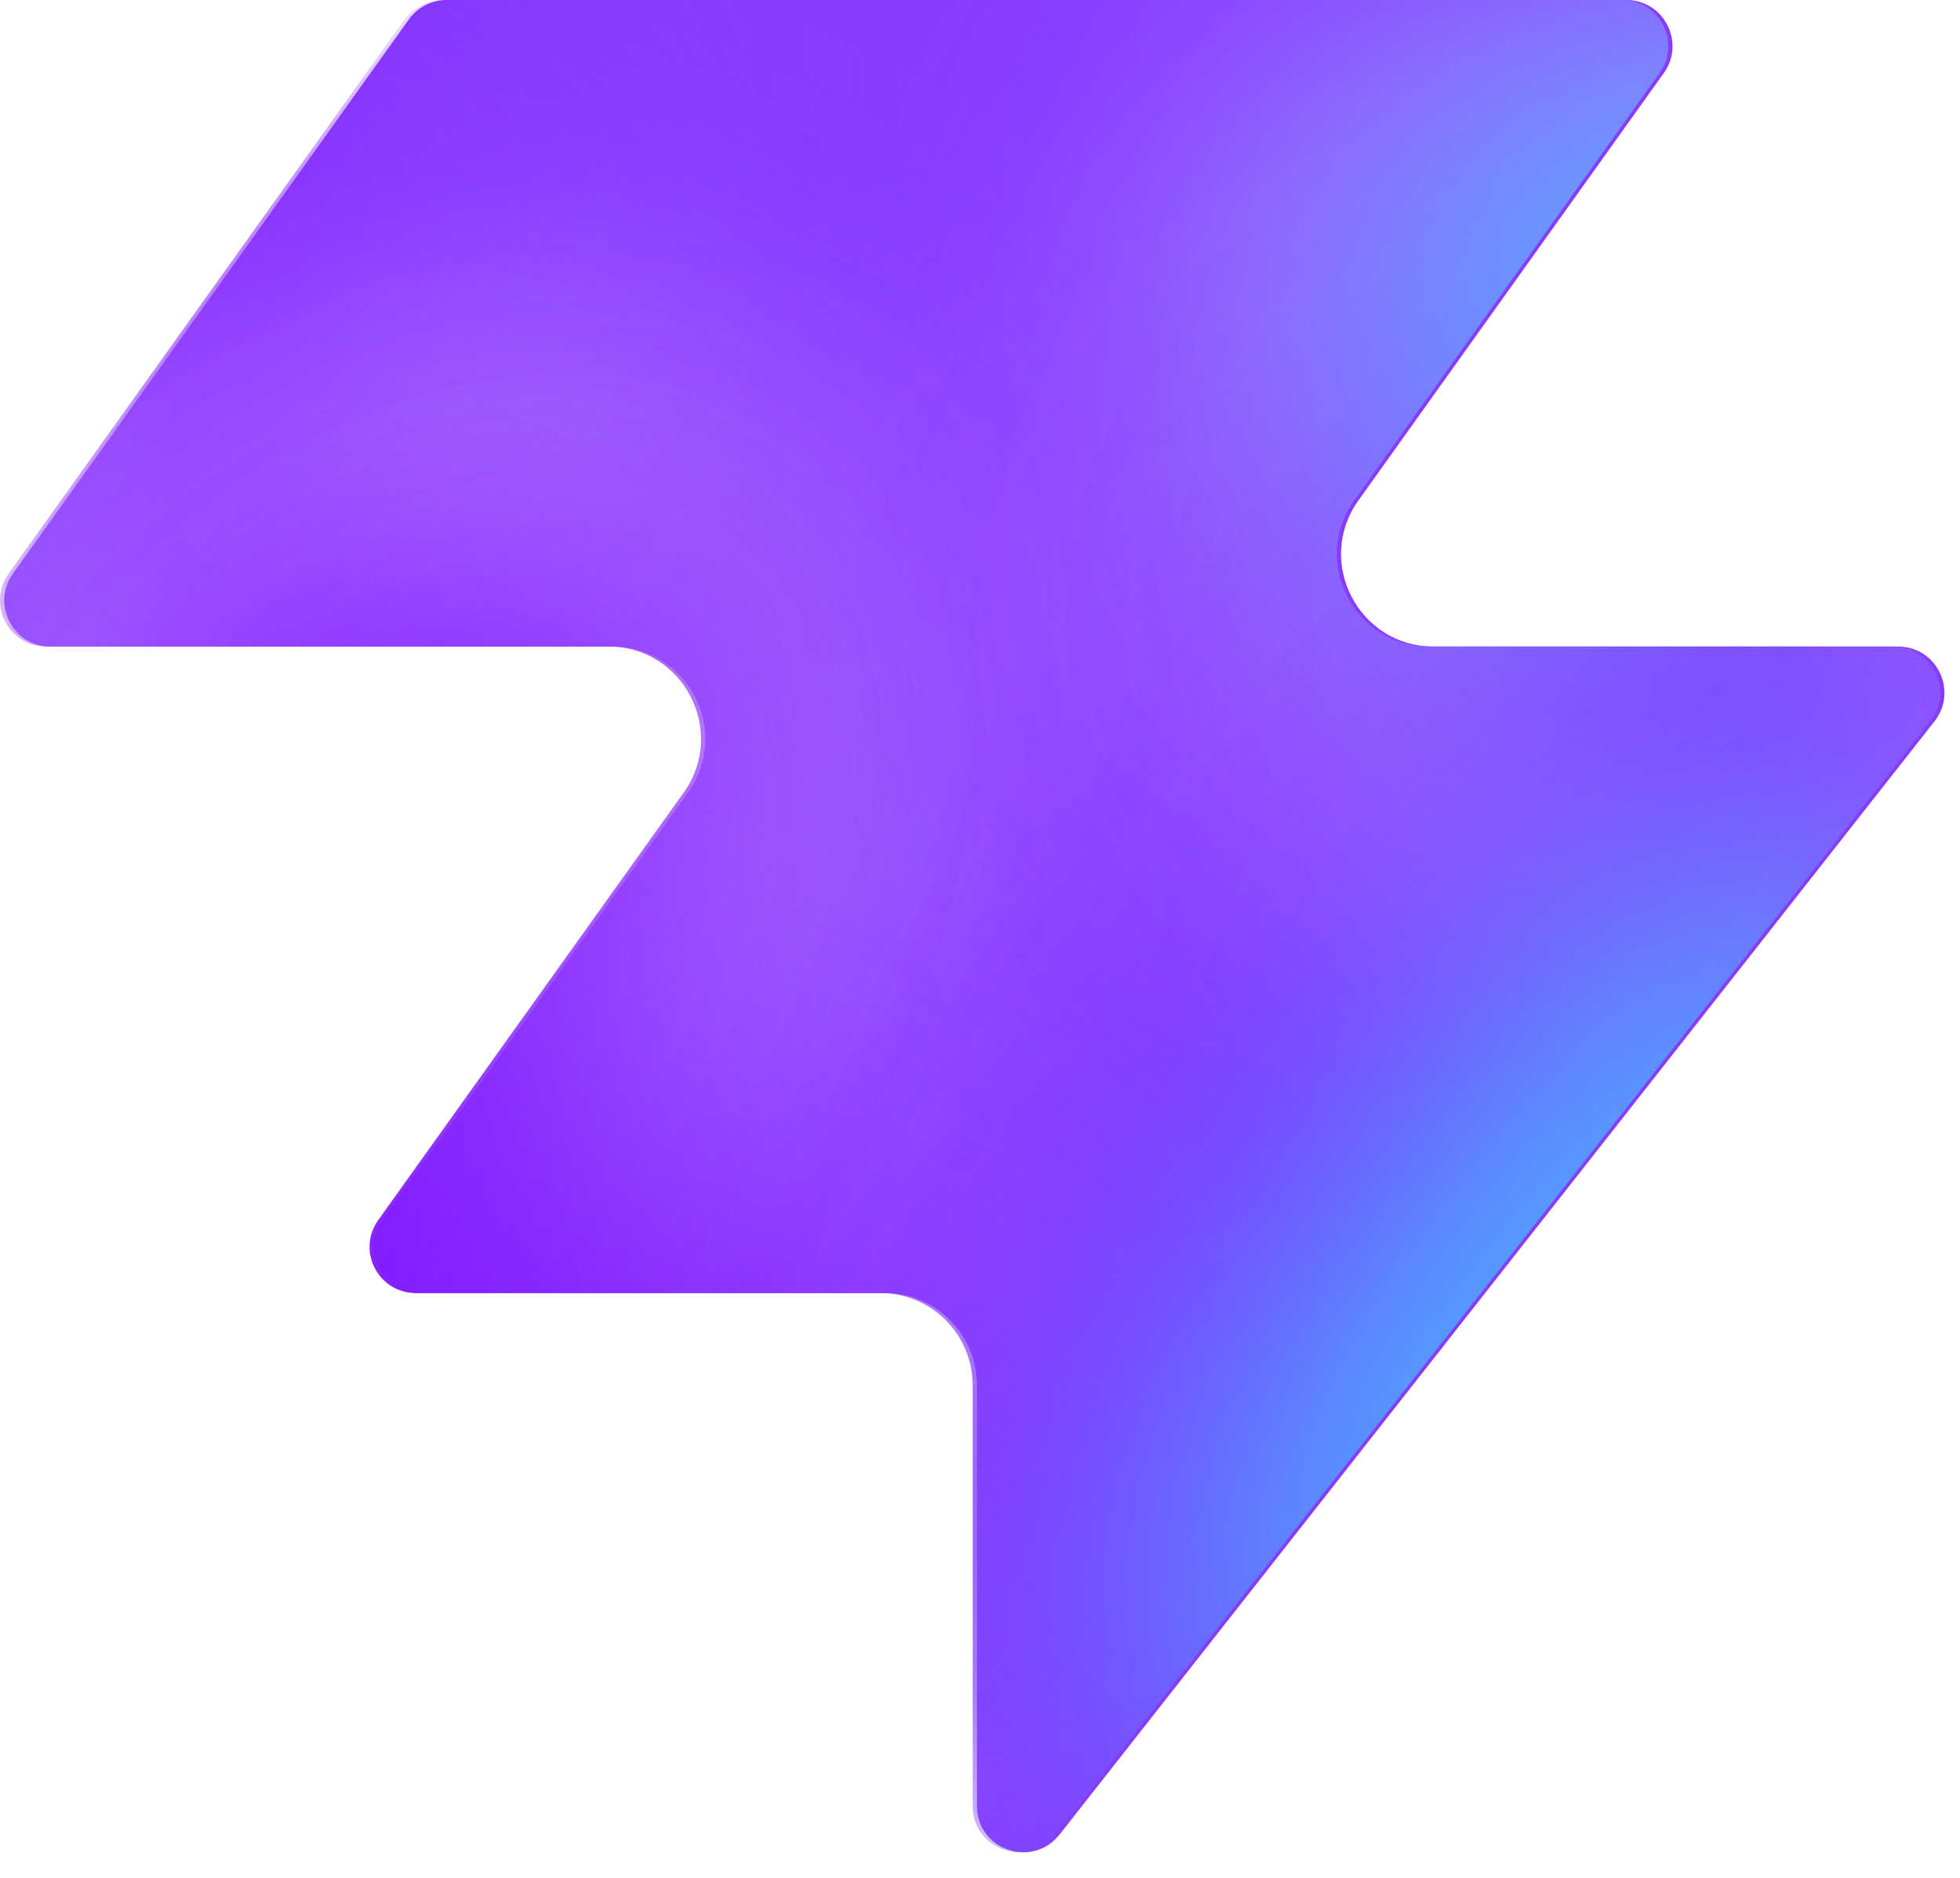
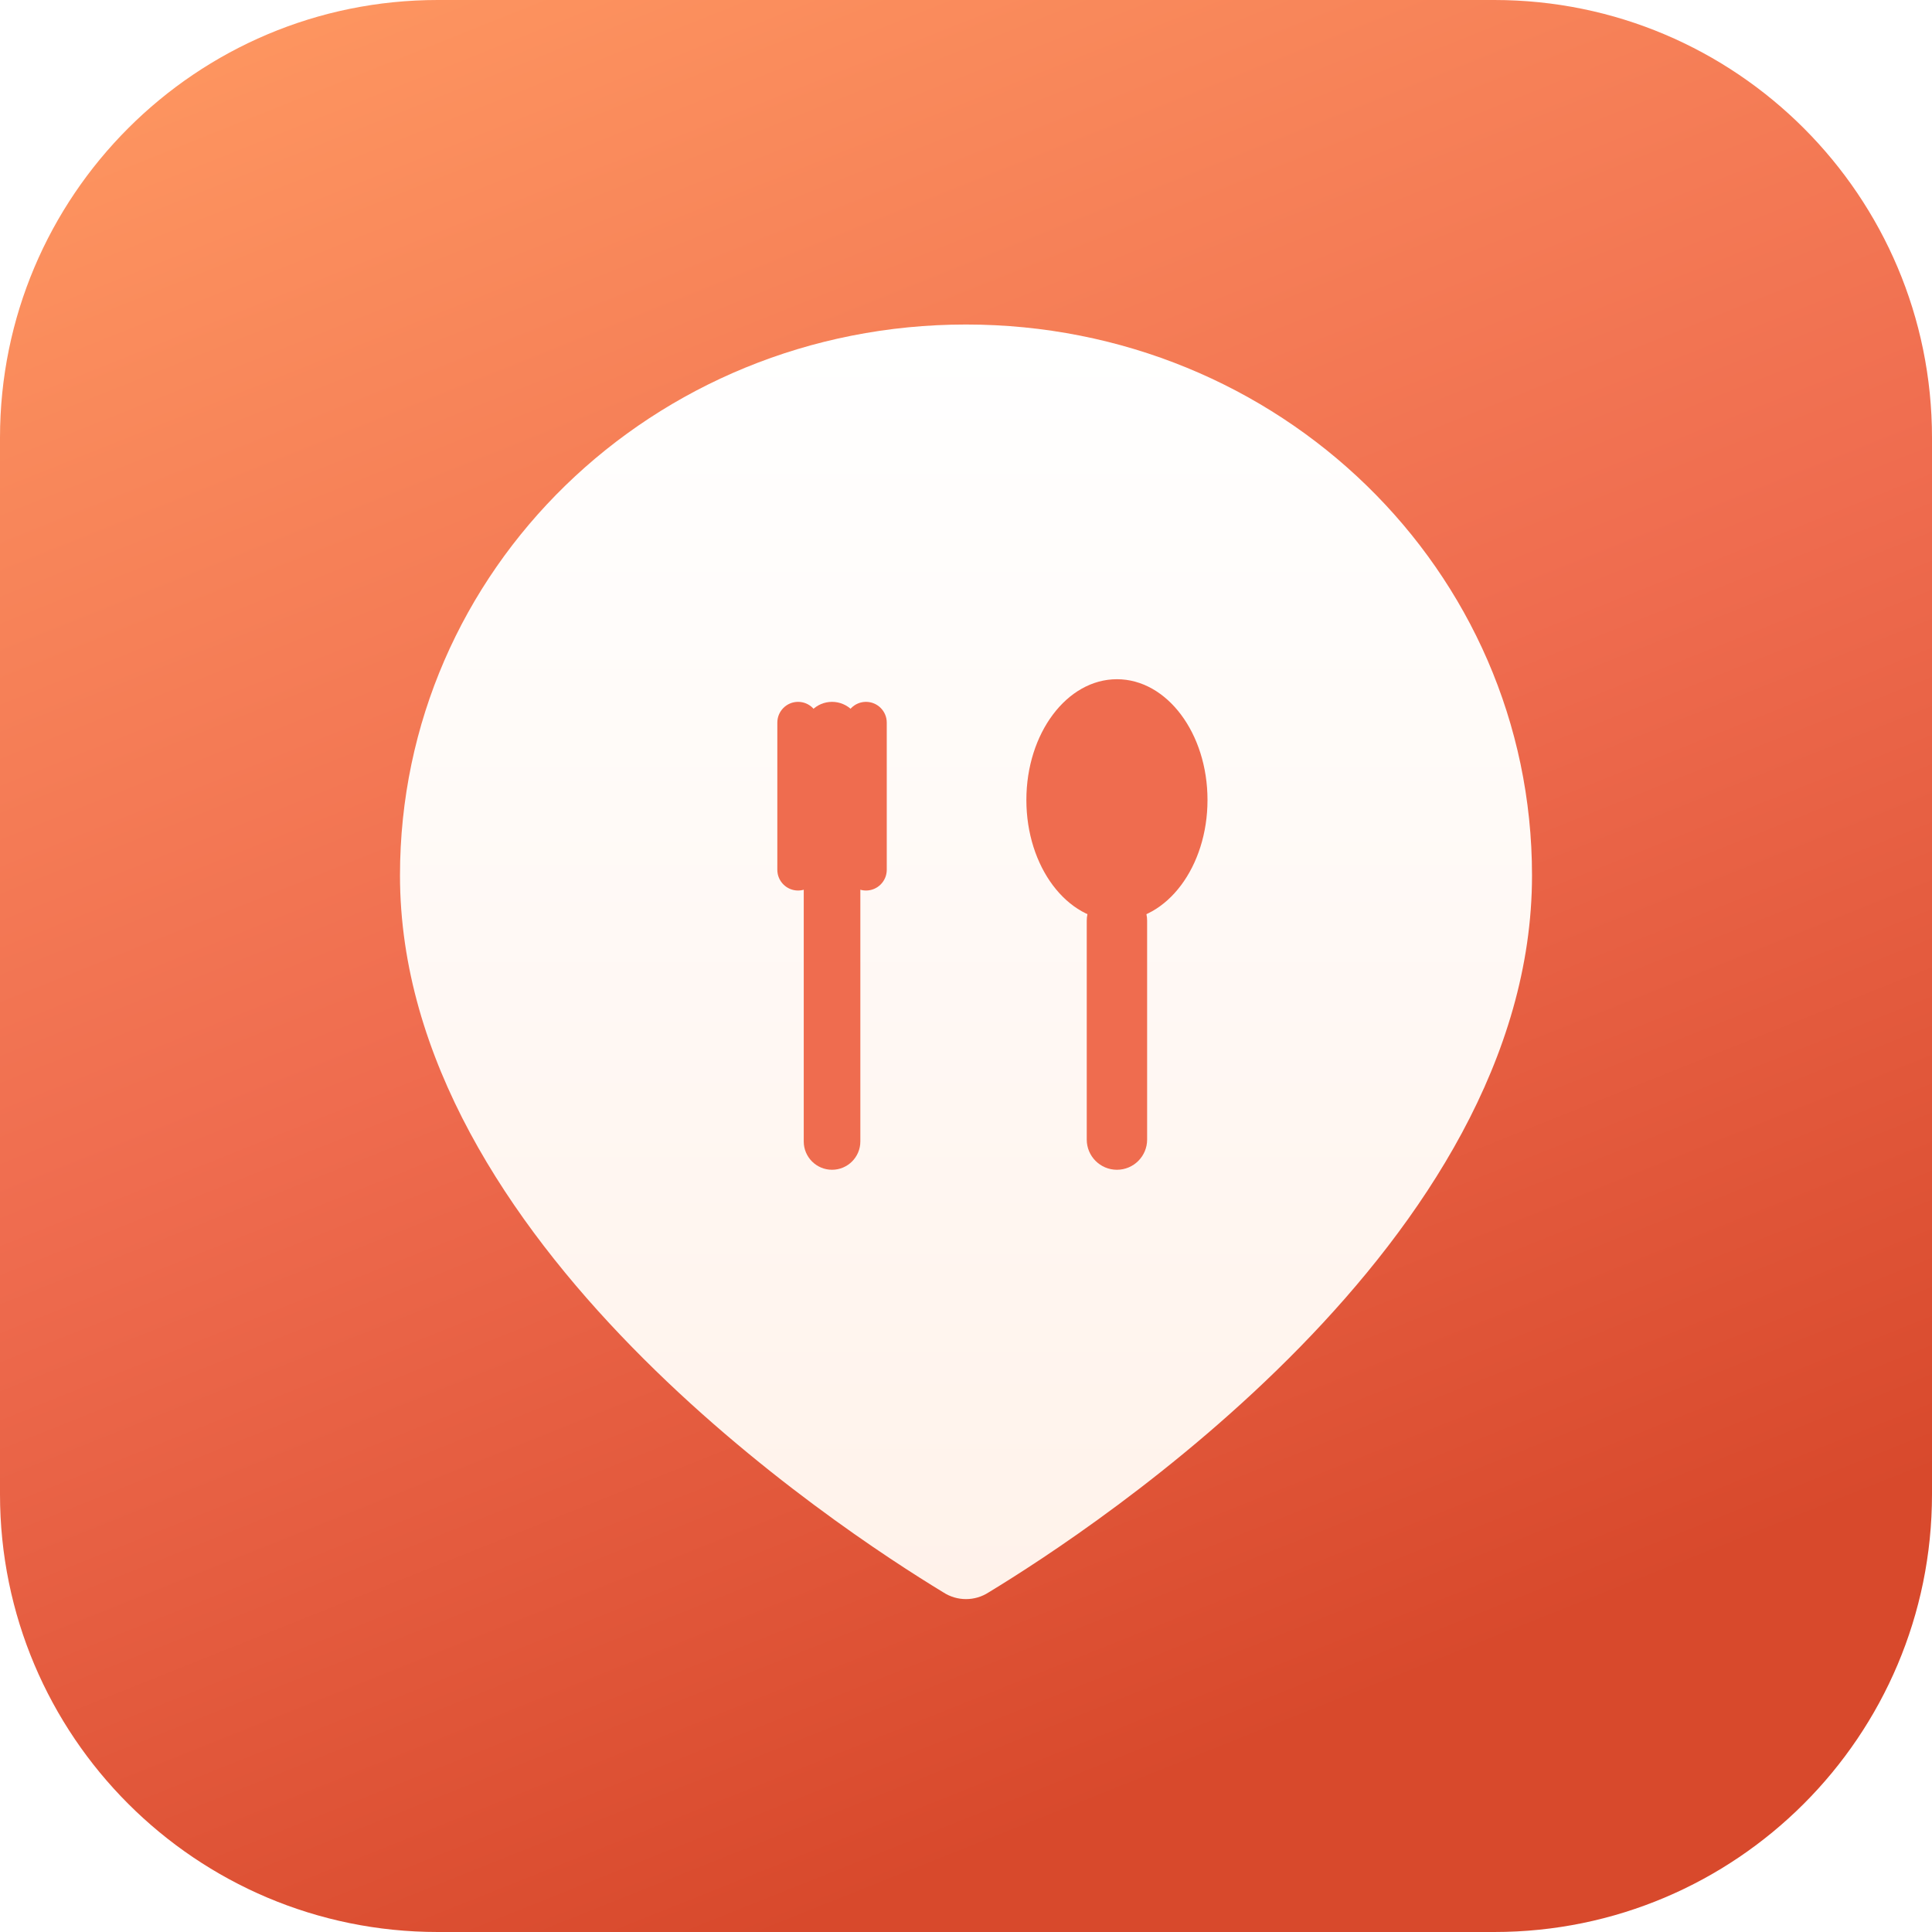
- <svg xmlns="http://www.w3.org/2000/svg" width="48" height="46" fill="none" viewBox="0 0 48 46">
-   <path fill="#863bff" d="M25.946 44.938c-.664.845-2.021.375-2.021-.698V33.937a2.26 2.26 0 0 0-2.262-2.262H10.287c-.92 0-1.456-1.04-.92-1.788l7.48-10.471c1.07-1.497 0-3.578-1.842-3.578H1.237c-.92 0-1.456-1.04-.92-1.788L10.013.474c.214-.297.556-.474.92-.474h28.894c.92 0 1.456 1.04.92 1.788l-7.48 10.471c-1.07 1.498 0 3.579 1.842 3.579h11.377c.943 0 1.473 1.088.89 1.83L25.947 44.94z" style="fill:#863bff;fill:color(display-p3 .525 .23 1);fill-opacity:1" />
-   <mask id="a" width="48" height="46" x="0" y="0" maskUnits="userSpaceOnUse" style="mask-type:alpha">
-     <path fill="#000" d="M25.842 44.938c-.664.844-2.021.375-2.021-.698V33.937a2.26 2.26 0 0 0-2.262-2.262H10.183c-.92 0-1.456-1.04-.92-1.788l7.48-10.471c1.07-1.498 0-3.579-1.842-3.579H1.133c-.92 0-1.456-1.04-.92-1.787L9.91.473c.214-.297.556-.474.92-.474h28.894c.92 0 1.456 1.04.92 1.788l-7.48 10.471c-1.07 1.498 0 3.578 1.842 3.578h11.377c.943 0 1.473 1.088.89 1.832L25.843 44.94z" style="fill:#000;fill-opacity:1" />
-   </mask>
-   <g mask="url(#a)">
-     <g filter="url(#b)">
-       <ellipse cx="5.508" cy="14.704" fill="#ede6ff" rx="5.508" ry="14.704" style="fill:#ede6ff;fill:color(display-p3 .927 .903 1);fill-opacity:1" transform="matrix(.00324 1 1 -.00324 -4.47 31.516)" />
-     </g>
-     <g filter="url(#c)">
-       <ellipse cx="10.399" cy="29.851" fill="#ede6ff" rx="10.399" ry="29.851" style="fill:#ede6ff;fill:color(display-p3 .927 .903 1);fill-opacity:1" transform="matrix(.00324 1 1 -.00324 -39.328 7.883)" />
-     </g>
-     <g filter="url(#d)">
-       <ellipse cx="5.508" cy="30.487" fill="#7e14ff" rx="5.508" ry="30.487" style="fill:#7e14ff;fill:color(display-p3 .492 .077 1);fill-opacity:1" transform="rotate(89.814 -25.913 -14.639)scale(1 -1)" />
-     </g>
-     <g filter="url(#e)">
-       <ellipse cx="5.508" cy="30.599" fill="#7e14ff" rx="5.508" ry="30.599" style="fill:#7e14ff;fill:color(display-p3 .492 .077 1);fill-opacity:1" transform="rotate(89.814 -32.644 -3.334)scale(1 -1)" />
-     </g>
-     <g filter="url(#f)">
-       <ellipse cx="5.508" cy="30.599" fill="#7e14ff" rx="5.508" ry="30.599" style="fill:#7e14ff;fill:color(display-p3 .492 .077 1);fill-opacity:1" transform="matrix(.00324 1 1 -.00324 -34.34 30.47)" />
-     </g>
-     <g filter="url(#g)">
-       <ellipse cx="14.072" cy="22.078" fill="#ede6ff" rx="14.072" ry="22.078" style="fill:#ede6ff;fill:color(display-p3 .927 .903 1);fill-opacity:1" transform="rotate(93.35 24.506 48.493)scale(-1 1)" />
-     </g>
-     <g filter="url(#h)">
-       <ellipse cx="3.47" cy="21.501" fill="#7e14ff" rx="3.47" ry="21.501" style="fill:#7e14ff;fill:color(display-p3 .492 .077 1);fill-opacity:1" transform="rotate(89.009 28.708 47.59)scale(-1 1)" />
-     </g>
-     <g filter="url(#i)">
-       <ellipse cx="3.47" cy="21.501" fill="#7e14ff" rx="3.47" ry="21.501" style="fill:#7e14ff;fill:color(display-p3 .492 .077 1);fill-opacity:1" transform="rotate(89.009 28.708 47.59)scale(-1 1)" />
-     </g>
-     <g filter="url(#j)">
-       <ellipse cx=".387" cy="8.972" fill="#7e14ff" rx="4.407" ry="29.108" style="fill:#7e14ff;fill:color(display-p3 .492 .077 1);fill-opacity:1" transform="rotate(39.51 .387 8.972)" />
-     </g>
-     <g filter="url(#k)">
-       <ellipse cx="47.523" cy="-6.092" fill="#7e14ff" rx="4.407" ry="29.108" style="fill:#7e14ff;fill:color(display-p3 .492 .077 1);fill-opacity:1" transform="rotate(37.892 47.523 -6.092)" />
-     </g>
-     <g filter="url(#l)">
-       <ellipse cx="41.412" cy="6.333" fill="#47bfff" rx="5.971" ry="9.665" style="fill:#47bfff;fill:color(display-p3 .28 .748 1);fill-opacity:1" transform="rotate(37.892 41.412 6.333)" />
-     </g>
-     <g filter="url(#m)">
-       <ellipse cx="-1.879" cy="38.332" fill="#7e14ff" rx="4.407" ry="29.108" style="fill:#7e14ff;fill:color(display-p3 .492 .077 1);fill-opacity:1" transform="rotate(37.892 -1.88 38.332)" />
-     </g>
-     <g filter="url(#n)">
-       <ellipse cx="-1.879" cy="38.332" fill="#7e14ff" rx="4.407" ry="29.108" style="fill:#7e14ff;fill:color(display-p3 .492 .077 1);fill-opacity:1" transform="rotate(37.892 -1.88 38.332)" />
-     </g>
-     <g filter="url(#o)">
-       <ellipse cx="35.651" cy="29.907" fill="#7e14ff" rx="4.407" ry="29.108" style="fill:#7e14ff;fill:color(display-p3 .492 .077 1);fill-opacity:1" transform="rotate(37.892 35.651 29.907)" />
-     </g>
-     <g filter="url(#p)">
-       <ellipse cx="38.418" cy="32.4" fill="#47bfff" rx="5.971" ry="15.297" style="fill:#47bfff;fill:color(display-p3 .28 .748 1);fill-opacity:1" transform="rotate(37.892 38.418 32.4)" />
-     </g>
+ <svg xmlns="http://www.w3.org/2000/svg" viewBox="0 0 512 512">
+   <defs>
+     <linearGradient id="bg" x1="0" y1="0" x2="0.4" y2="1">
+       <stop offset="0" stop-color="#ff9a62" />
+       <stop offset="0.55" stop-color="#ef6c4f" />
+       <stop offset="1" stop-color="#d8492c" />
+     </linearGradient>
+     <linearGradient id="pin" x1="0" y1="0" x2="0" y2="1">
+       <stop offset="0" stop-color="#ffffff" />
+       <stop offset="1" stop-color="#fff2ea" />
+     </linearGradient>
+   </defs>
+   <rect width="512" height="512" rx="116" fill="url(#bg)" />
+   <path d="M256 86c-83 0-150 65-150 146 0 97 116 173 144 190a11 11 0 0 0 12 0c28-17 144-93 144-190 0-81-67-146-150-146z" fill="url(#pin)" />
+   <g fill="#ef6c4f">
+     <rect x="206" y="186" width="11" height="50" rx="5.5" />
+     <rect x="224" y="186" width="11" height="50" rx="5.5" />
+     <rect x="213" y="186" width="15" height="124" rx="7.5" />
  </g>
-   <defs>
-     <filter id="b" width="60.045" height="41.654" x="-19.77" y="16.149" color-interpolation-filters="sRGB" filterUnits="userSpaceOnUse">
-       <feFlood flood-opacity="0" result="BackgroundImageFix" />
-       <feBlend in="SourceGraphic" in2="BackgroundImageFix" result="shape" />
-       <feGaussianBlur result="effect1_foregroundBlur_2002_17158" stdDeviation="7.659" />
-     </filter>
-     <filter id="c" width="90.34" height="51.437" x="-54.613" y="-7.533" color-interpolation-filters="sRGB" filterUnits="userSpaceOnUse">
-       <feFlood flood-opacity="0" result="BackgroundImageFix" />
-       <feBlend in="SourceGraphic" in2="BackgroundImageFix" result="shape" />
-       <feGaussianBlur result="effect1_foregroundBlur_2002_17158" stdDeviation="7.659" />
-     </filter>
-     <filter id="d" width="79.355" height="29.4" x="-49.64" y="2.03" color-interpolation-filters="sRGB" filterUnits="userSpaceOnUse">
-       <feFlood flood-opacity="0" result="BackgroundImageFix" />
-       <feBlend in="SourceGraphic" in2="BackgroundImageFix" result="shape" />
-       <feGaussianBlur result="effect1_foregroundBlur_2002_17158" stdDeviation="4.596" />
-     </filter>
-     <filter id="e" width="79.579" height="29.4" x="-45.045" y="20.029" color-interpolation-filters="sRGB" filterUnits="userSpaceOnUse">
-       <feFlood flood-opacity="0" result="BackgroundImageFix" />
-       <feBlend in="SourceGraphic" in2="BackgroundImageFix" result="shape" />
-       <feGaussianBlur result="effect1_foregroundBlur_2002_17158" stdDeviation="4.596" />
-     </filter>
-     <filter id="f" width="79.579" height="29.4" x="-43.513" y="21.178" color-interpolation-filters="sRGB" filterUnits="userSpaceOnUse">
-       <feFlood flood-opacity="0" result="BackgroundImageFix" />
-       <feBlend in="SourceGraphic" in2="BackgroundImageFix" result="shape" />
-       <feGaussianBlur result="effect1_foregroundBlur_2002_17158" stdDeviation="4.596" />
-     </filter>
-     <filter id="g" width="74.749" height="58.852" x="15.756" y="-17.901" color-interpolation-filters="sRGB" filterUnits="userSpaceOnUse">
-       <feFlood flood-opacity="0" result="BackgroundImageFix" />
-       <feBlend in="SourceGraphic" in2="BackgroundImageFix" result="shape" />
-       <feGaussianBlur result="effect1_foregroundBlur_2002_17158" stdDeviation="7.659" />
-     </filter>
-     <filter id="h" width="61.377" height="25.362" x="23.548" y="2.284" color-interpolation-filters="sRGB" filterUnits="userSpaceOnUse">
-       <feFlood flood-opacity="0" result="BackgroundImageFix" />
-       <feBlend in="SourceGraphic" in2="BackgroundImageFix" result="shape" />
-       <feGaussianBlur result="effect1_foregroundBlur_2002_17158" stdDeviation="4.596" />
-     </filter>
-     <filter id="i" width="61.377" height="25.362" x="23.548" y="2.284" color-interpolation-filters="sRGB" filterUnits="userSpaceOnUse">
-       <feFlood flood-opacity="0" result="BackgroundImageFix" />
-       <feBlend in="SourceGraphic" in2="BackgroundImageFix" result="shape" />
-       <feGaussianBlur result="effect1_foregroundBlur_2002_17158" stdDeviation="4.596" />
-     </filter>
-     <filter id="j" width="56.045" height="63.649" x="-27.636" y="-22.853" color-interpolation-filters="sRGB" filterUnits="userSpaceOnUse">
-       <feFlood flood-opacity="0" result="BackgroundImageFix" />
-       <feBlend in="SourceGraphic" in2="BackgroundImageFix" result="shape" />
-       <feGaussianBlur result="effect1_foregroundBlur_2002_17158" stdDeviation="4.596" />
-     </filter>
-     <filter id="k" width="54.814" height="64.646" x="20.116" y="-38.415" color-interpolation-filters="sRGB" filterUnits="userSpaceOnUse">
-       <feFlood flood-opacity="0" result="BackgroundImageFix" />
-       <feBlend in="SourceGraphic" in2="BackgroundImageFix" result="shape" />
-       <feGaussianBlur result="effect1_foregroundBlur_2002_17158" stdDeviation="4.596" />
-     </filter>
-     <filter id="l" width="33.541" height="35.313" x="24.641" y="-11.323" color-interpolation-filters="sRGB" filterUnits="userSpaceOnUse">
-       <feFlood flood-opacity="0" result="BackgroundImageFix" />
-       <feBlend in="SourceGraphic" in2="BackgroundImageFix" result="shape" />
-       <feGaussianBlur result="effect1_foregroundBlur_2002_17158" stdDeviation="4.596" />
-     </filter>
-     <filter id="m" width="54.814" height="64.646" x="-29.286" y="6.009" color-interpolation-filters="sRGB" filterUnits="userSpaceOnUse">
-       <feFlood flood-opacity="0" result="BackgroundImageFix" />
-       <feBlend in="SourceGraphic" in2="BackgroundImageFix" result="shape" />
-       <feGaussianBlur result="effect1_foregroundBlur_2002_17158" stdDeviation="4.596" />
-     </filter>
-     <filter id="n" width="54.814" height="64.646" x="-29.286" y="6.009" color-interpolation-filters="sRGB" filterUnits="userSpaceOnUse">
-       <feFlood flood-opacity="0" result="BackgroundImageFix" />
-       <feBlend in="SourceGraphic" in2="BackgroundImageFix" result="shape" />
-       <feGaussianBlur result="effect1_foregroundBlur_2002_17158" stdDeviation="4.596" />
-     </filter>
-     <filter id="o" width="54.814" height="64.646" x="8.244" y="-2.416" color-interpolation-filters="sRGB" filterUnits="userSpaceOnUse">
-       <feFlood flood-opacity="0" result="BackgroundImageFix" />
-       <feBlend in="SourceGraphic" in2="BackgroundImageFix" result="shape" />
-       <feGaussianBlur result="effect1_foregroundBlur_2002_17158" stdDeviation="4.596" />
-     </filter>
-     <filter id="p" width="39.409" height="43.623" x="18.713" y="10.588" color-interpolation-filters="sRGB" filterUnits="userSpaceOnUse">
-       <feFlood flood-opacity="0" result="BackgroundImageFix" />
-       <feBlend in="SourceGraphic" in2="BackgroundImageFix" result="shape" />
-       <feGaussianBlur result="effect1_foregroundBlur_2002_17158" stdDeviation="4.596" />
-     </filter>
-   </defs>
+   <g fill="#ef6c4f">
+     <ellipse cx="296" cy="212" rx="24" ry="32" />
+     <rect x="288" y="236" width="16" height="74" rx="8" />
+   </g>
</svg>
